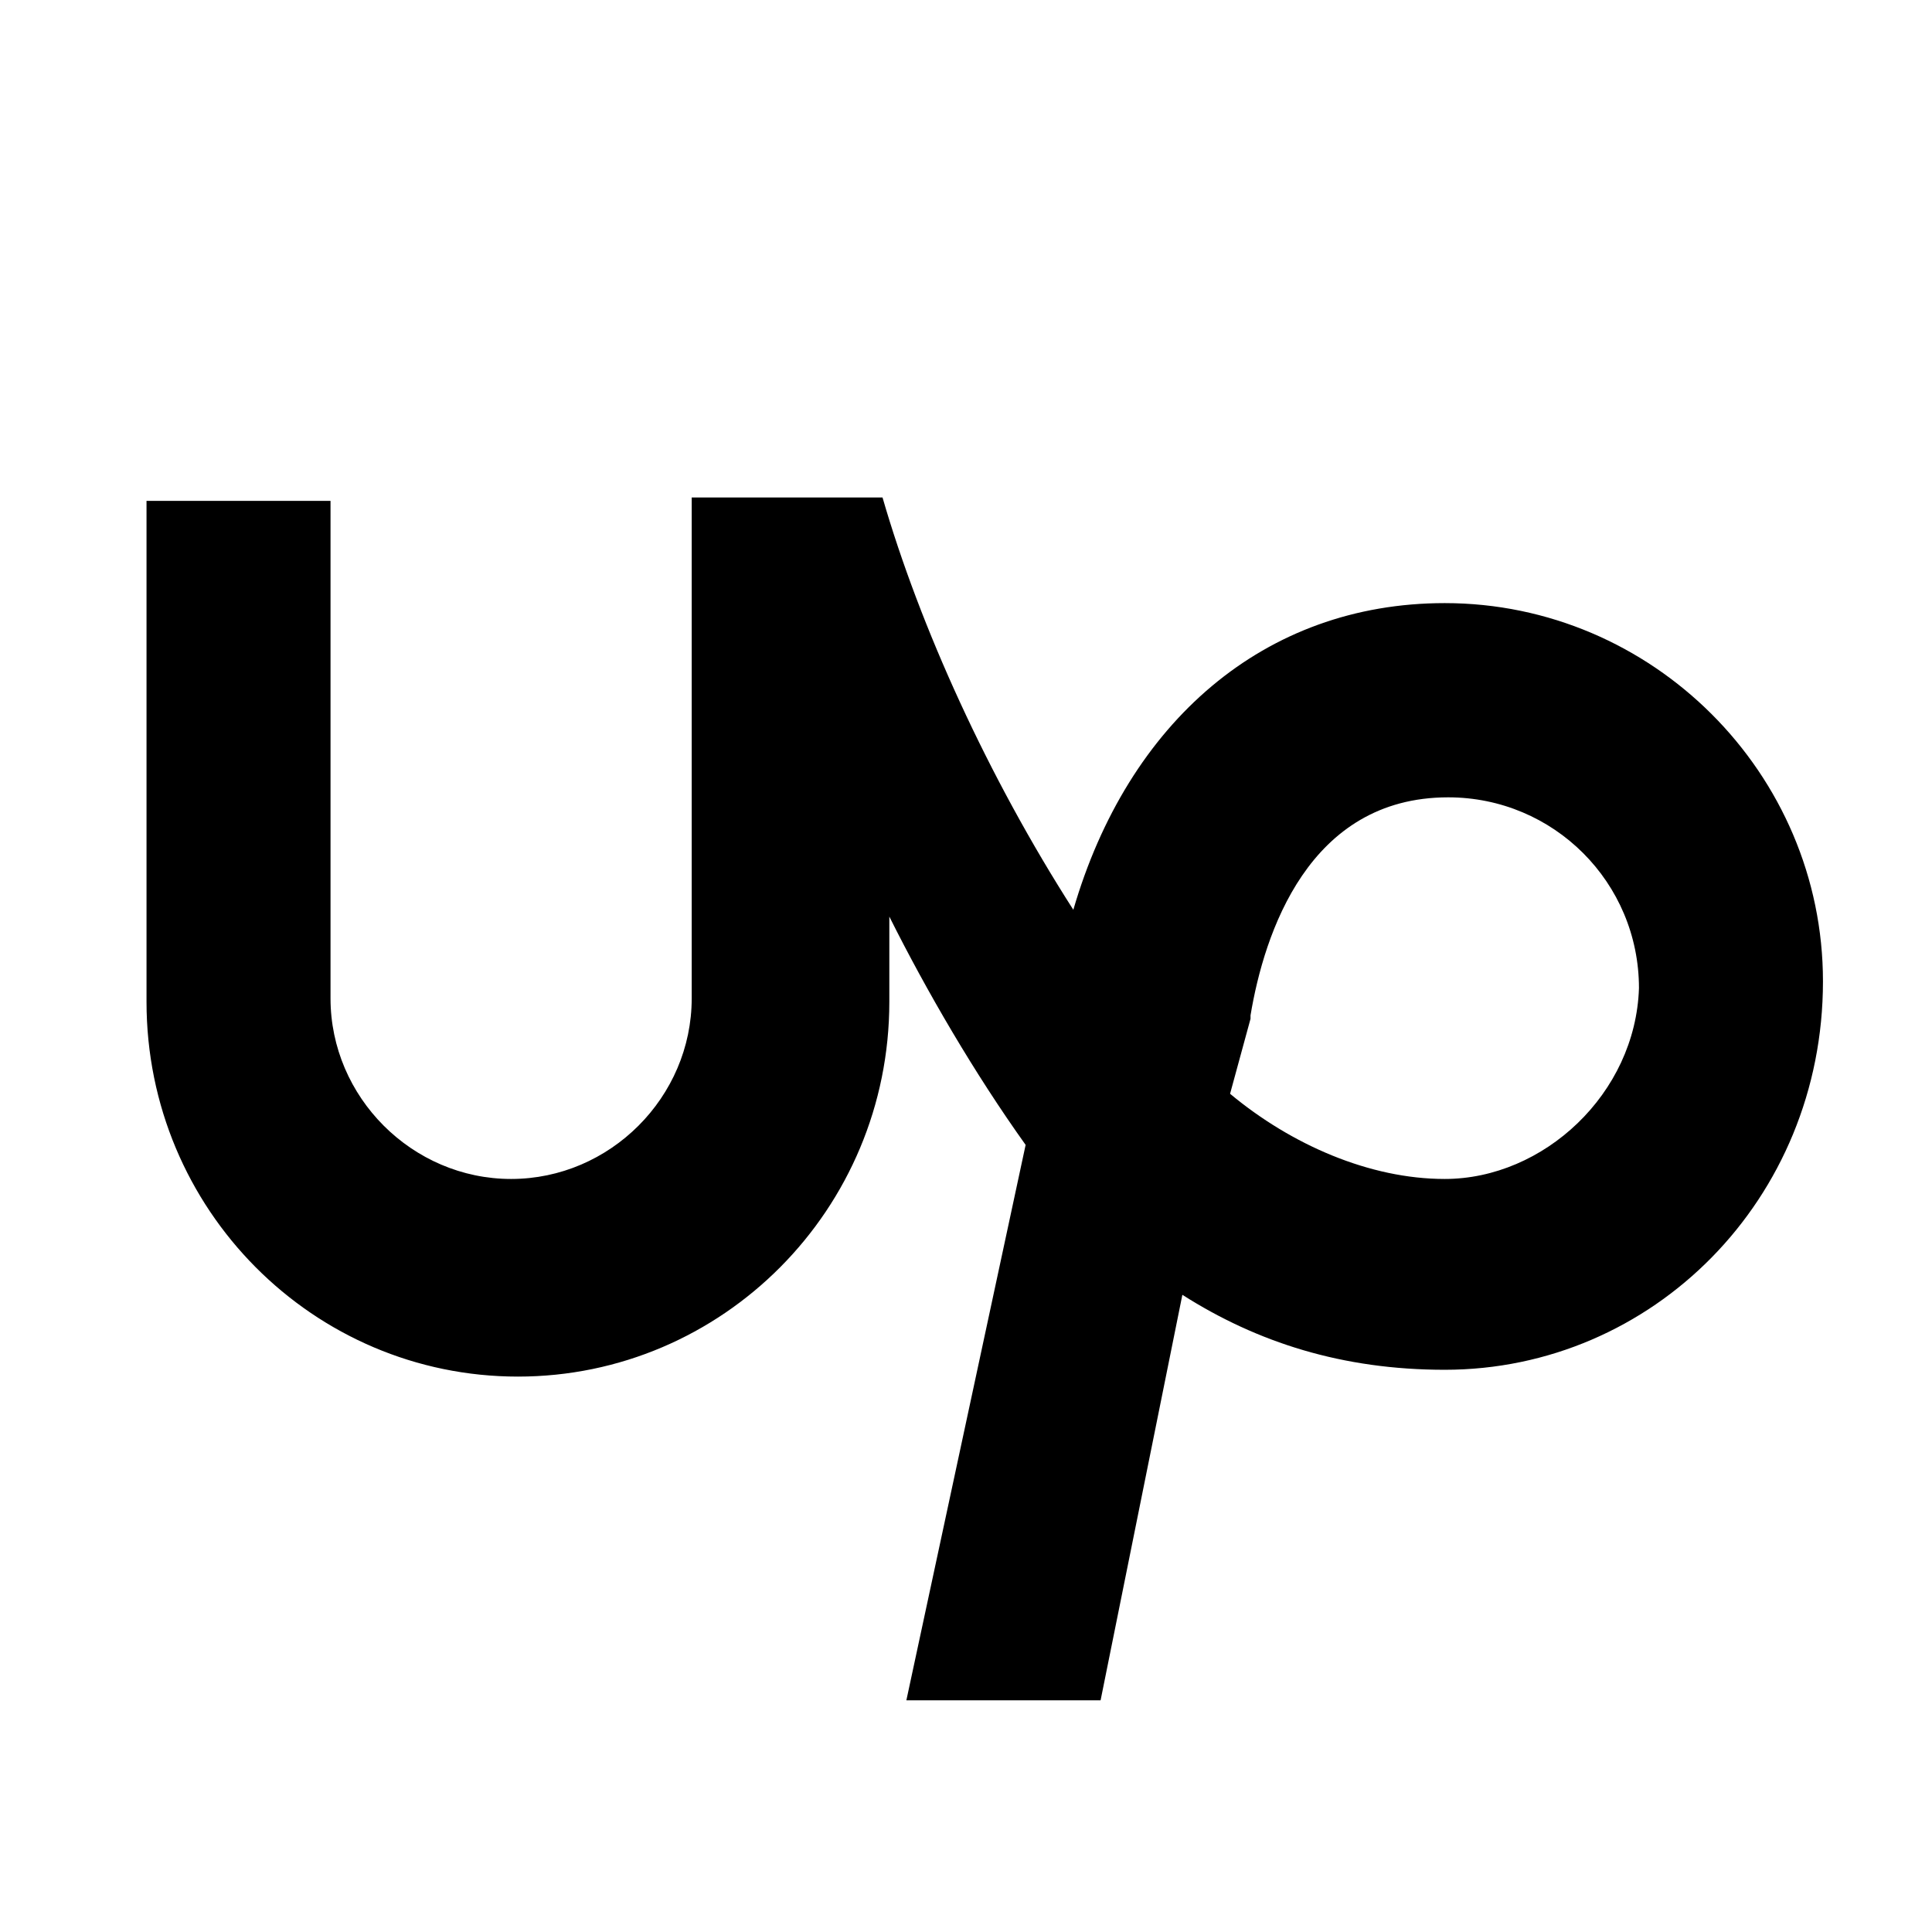
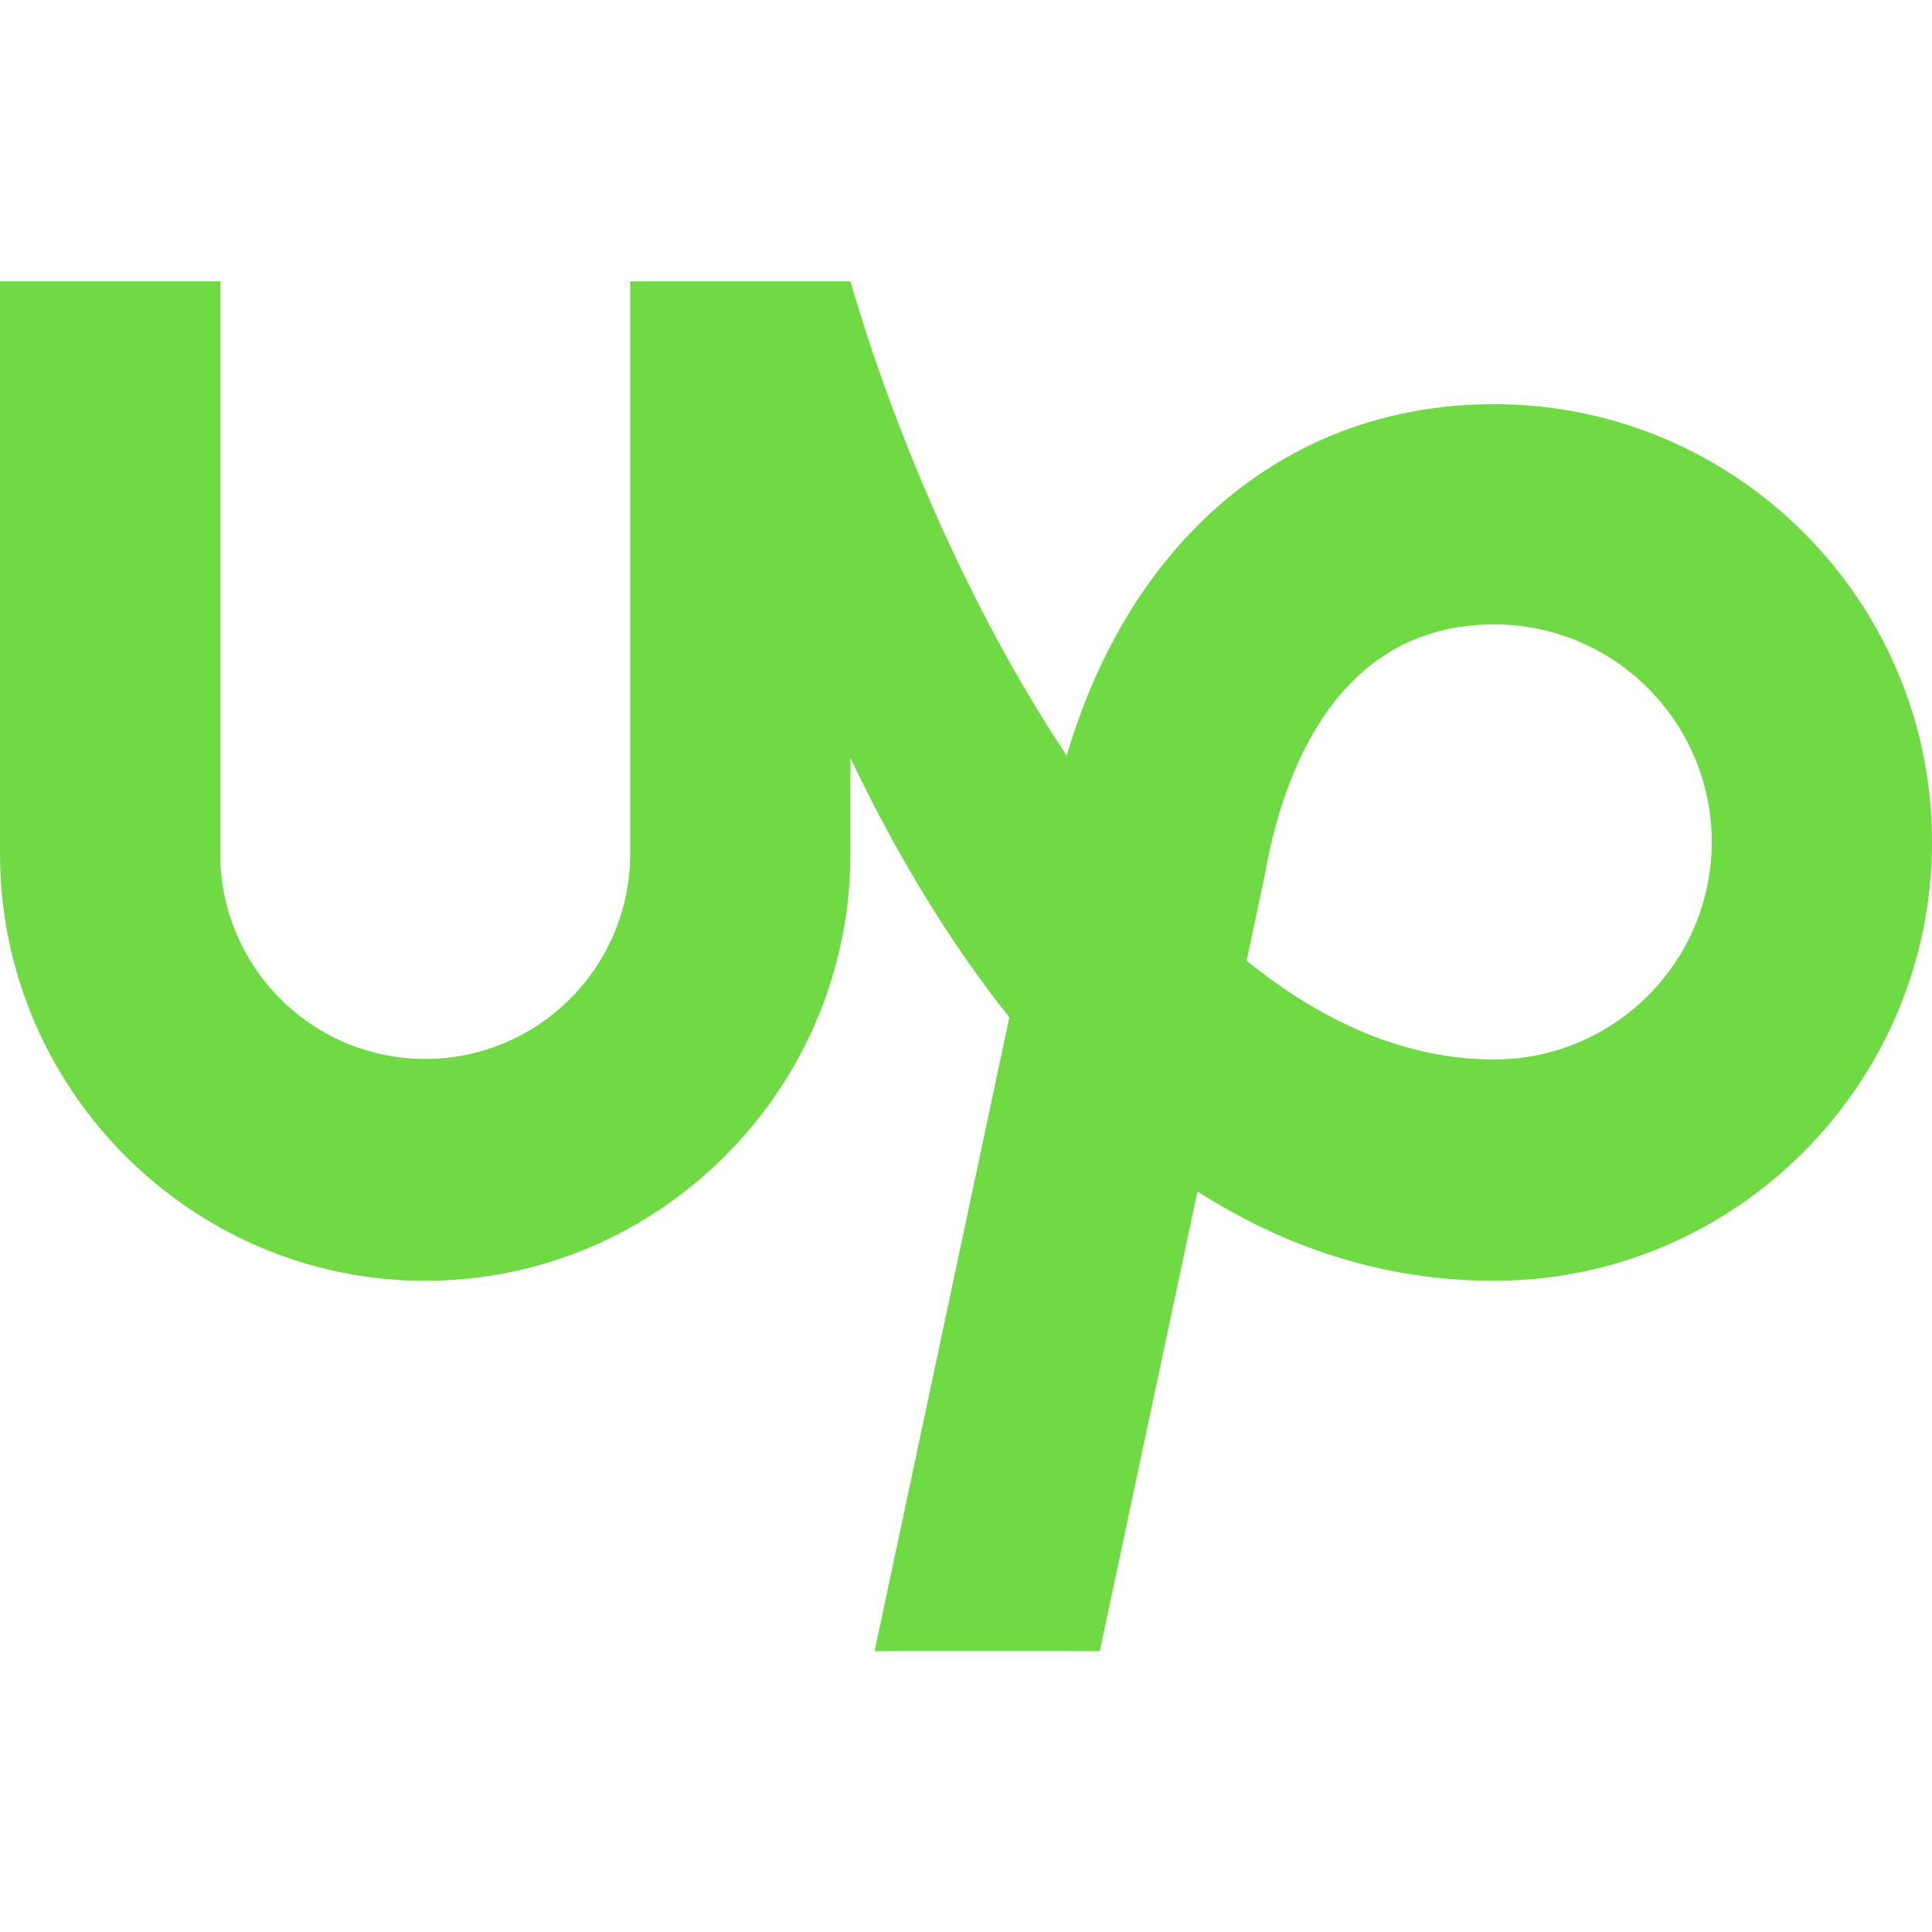
- <svg xmlns="http://www.w3.org/2000/svg" id="Layer_1" style="enable-background:new 0 0 56.7 56.7;" version="1.1" viewBox="0 0 56.7 56.7" xml:space="preserve">
-   <path d="M42.4,17.7c-5.3,0-9.3,3.5-10.9,9c-2.5-3.9-4.5-8.3-5.6-12.1h-5.6v14.7c0,2.9-2.4,5.3-5.3,5.3c-2.9,0-5.3-2.4-5.3-5.3V14.7  H4.3v14.7c0,6.1,4.9,11,10.9,11c6,0,10.9-4.9,10.9-11v-2.5c1.1,2.2,2.5,4.6,4,6.7l-3.5,16.3h5.7L34.7,38c2.2,1.4,4.7,2.2,7.7,2.2  c6.1,0,11.1-5,11.1-11.4C53.5,22.7,48.5,17.7,42.4,17.7z M42.4,34.6c-2.2,0-4.5-1-6.3-2.5l0.6-2.2v-0.1c0.4-2.4,1.7-6.4,5.8-6.4  c3.1,0,5.6,2.5,5.6,5.6C48,32.1,45.3,34.6,42.4,34.6z" />
+ <svg xmlns="http://www.w3.org/2000/svg" viewBox="0 0 16 16">
+   <path fill="#6FDA44" fill-rule="evenodd" d="M12.374 8.774c-.735 0-1.424-.311-2.05-.818l.152-.717.005-.028c.138-.762.566-2.04 1.893-2.04.994 0 1.802.808 1.802 1.802 0 .993-.808 1.801-1.802 1.801zm0-5.427c-1.693 0-3.007 1.1-3.54 2.911-.813-1.223-1.432-2.691-1.791-3.928H5.219v4.742A1.7 1.7 0 0 1 3.521 8.77a1.7 1.7 0 0 1-1.697-1.698V2.33H0v4.742c0 1.942 1.58 3.535 3.521 3.535 1.942 0 3.522-1.593 3.522-3.535v-.794c.353.738.788 1.486 1.316 2.147l-1.116 5.249h1.865l.809-3.807c.708.453 1.523.74 2.457.74 2 0 3.626-1.635 3.626-3.634 0-2-1.626-3.626-3.626-3.626z" />
</svg>
